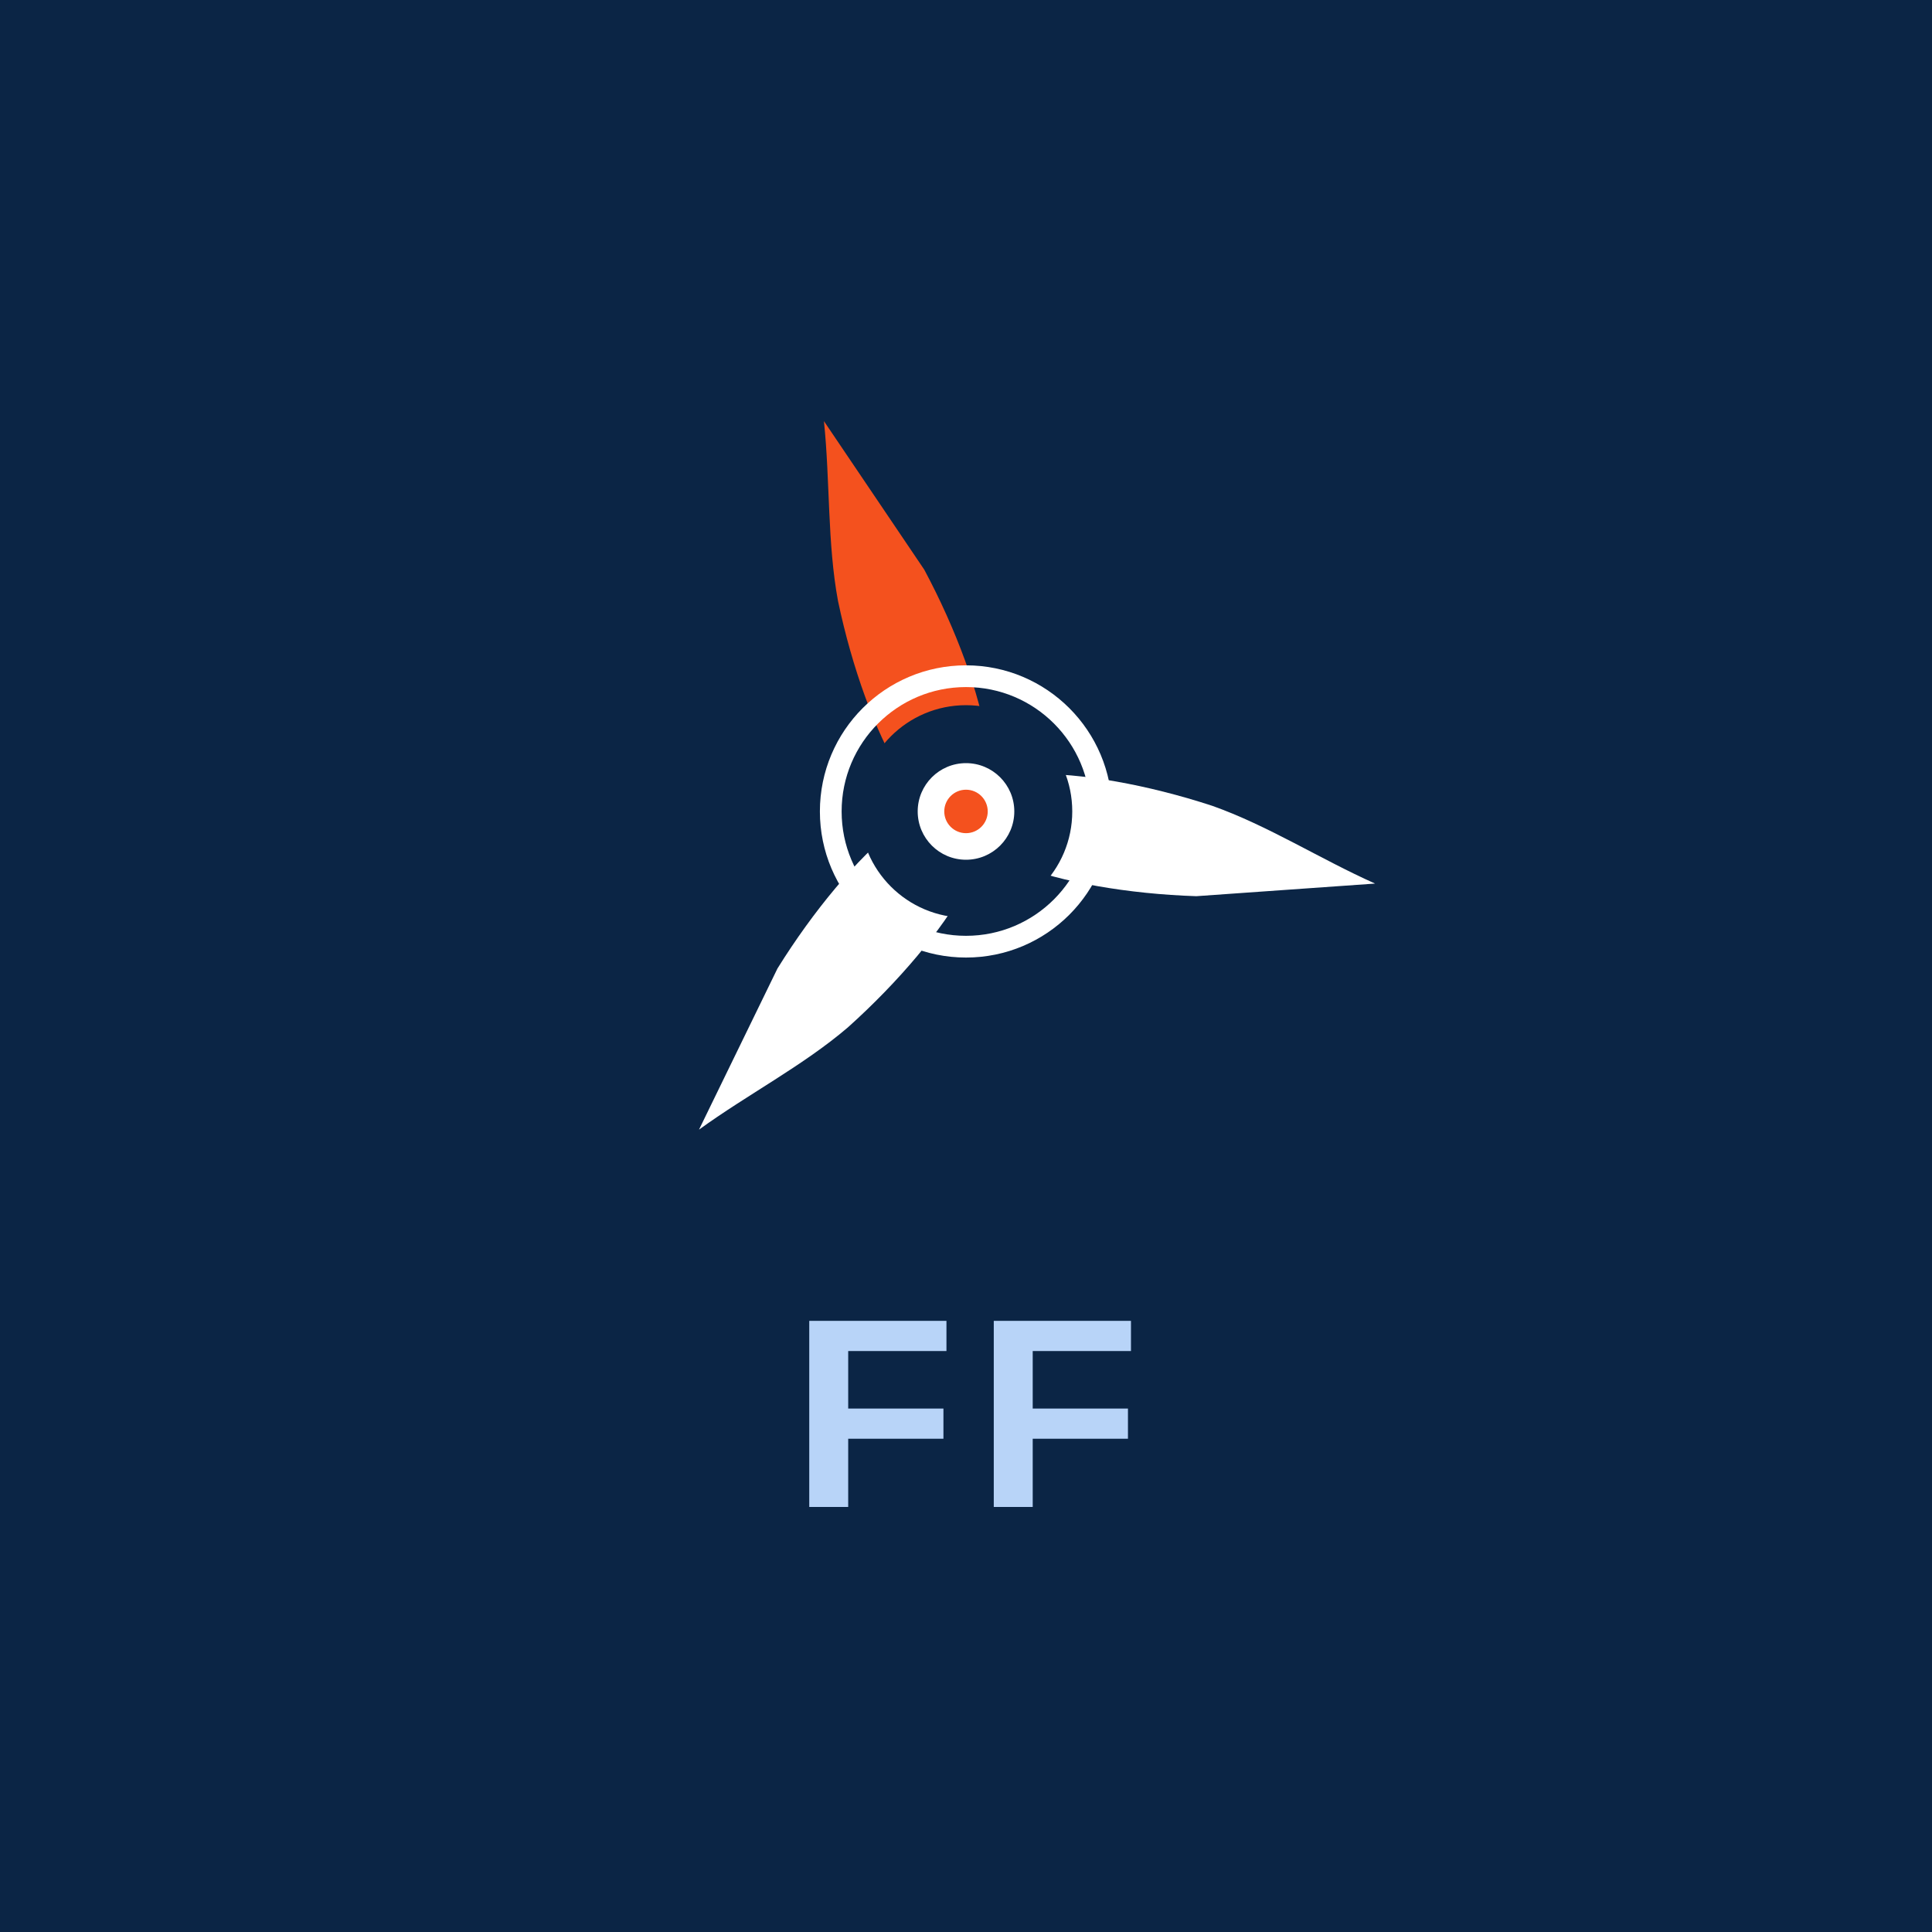
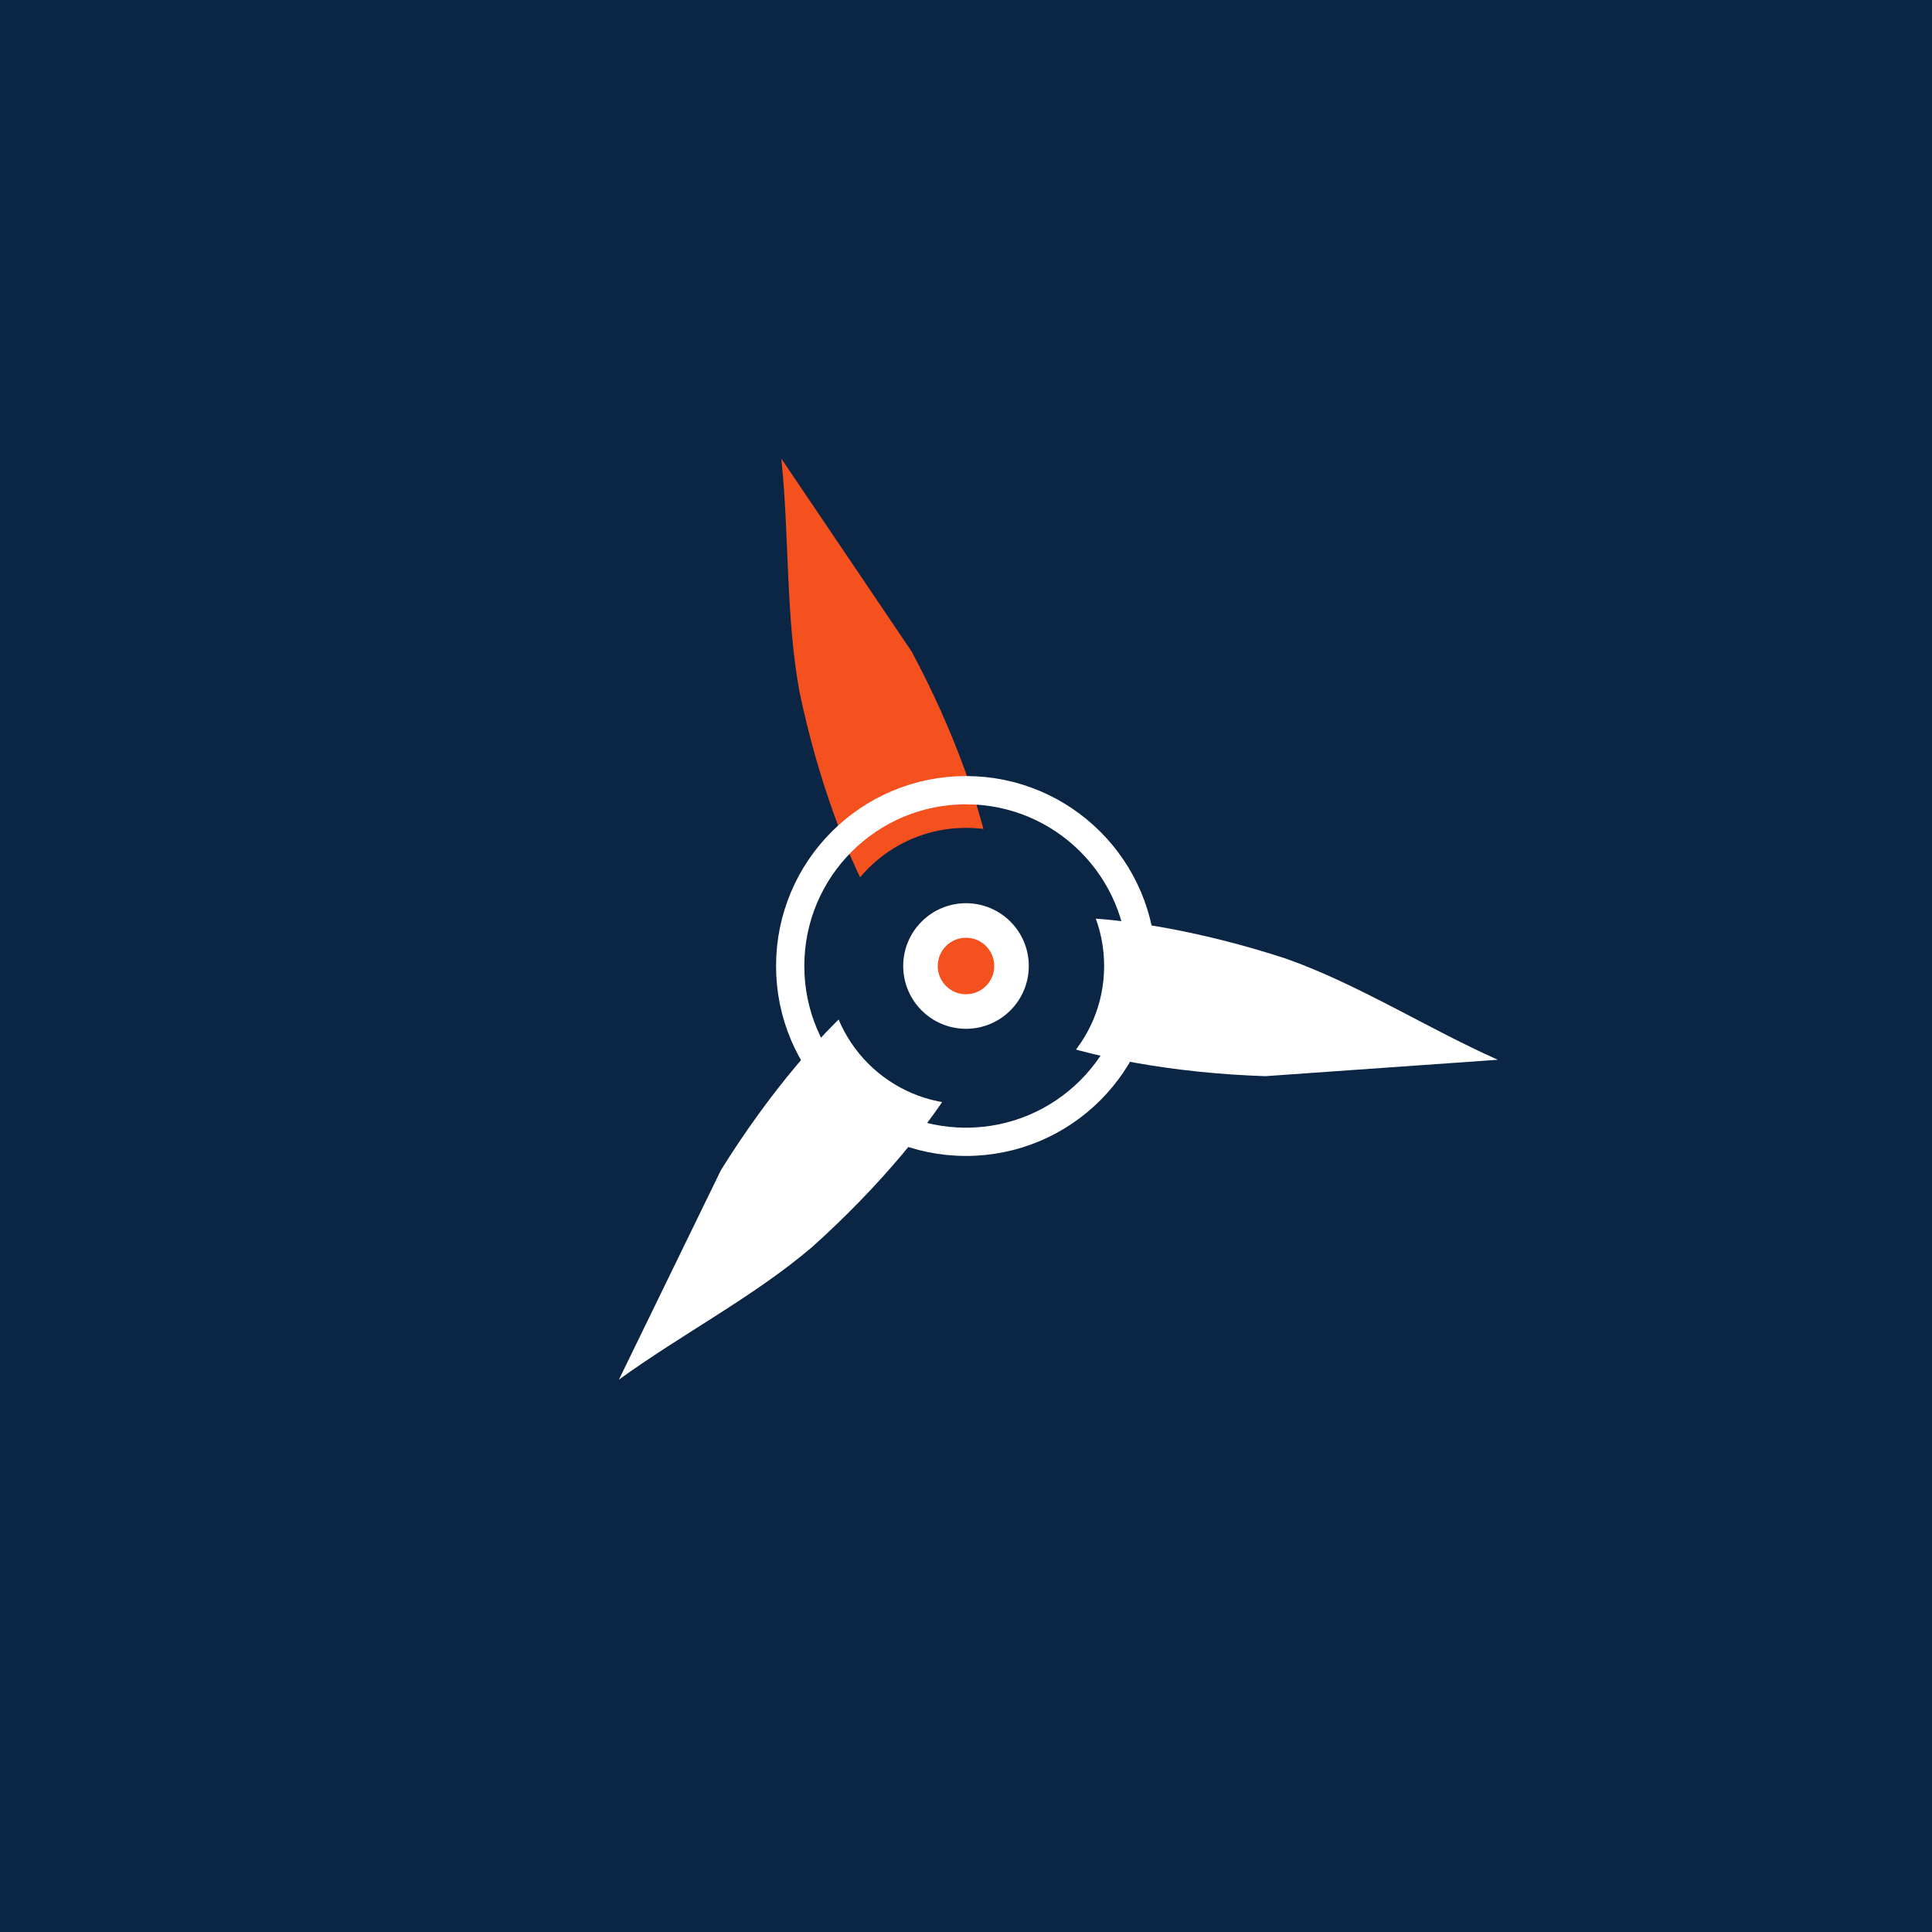
<svg xmlns="http://www.w3.org/2000/svg" viewBox="-100 -100 200 200" width="512" height="512">
  <rect x="-100" y="-100" width="200" height="200" fill="#0B2545" />
-   <g transform="translate(0,-16) scale(0.5)">
+   <g transform="scale(0.65)">
    <path d="M 9 -12 C 11 -22 11 -36 9 -50 C 6 -62 3 -74 0 -86 C -3 -74 -8 -62 -10 -50 C -12 -36 -12 -22 -10 -12 Z" fill="#F4511E" transform="rotate(-20)" />
    <path d="M 9 -12 C 11 -22 11 -36 9 -50 C 6 -62 3 -74 0 -86 C -3 -74 -8 -62 -10 -50 C -12 -36 -12 -22 -10 -12 Z" fill="white" transform="rotate(100)" />
    <path d="M 9 -12 C 11 -22 11 -36 9 -50 C 6 -62 3 -74 0 -86 C -3 -74 -8 -62 -10 -50 C -12 -36 -12 -22 -10 -12 Z" fill="white" transform="rotate(220)" />
    <circle r="22" fill="#0B2545" />
    <circle r="28" fill="none" stroke="white" stroke-width="4.5" />
    <circle r="10" fill="white" />
    <circle r="4.5" fill="#F4511E" />
  </g>
-   <text x="0" y="56" text-anchor="middle" font-family="Arial,Helvetica,sans-serif" font-weight="700" font-size="28" fill="#B8D4F8" letter-spacing="2">FF</text>
</svg>
